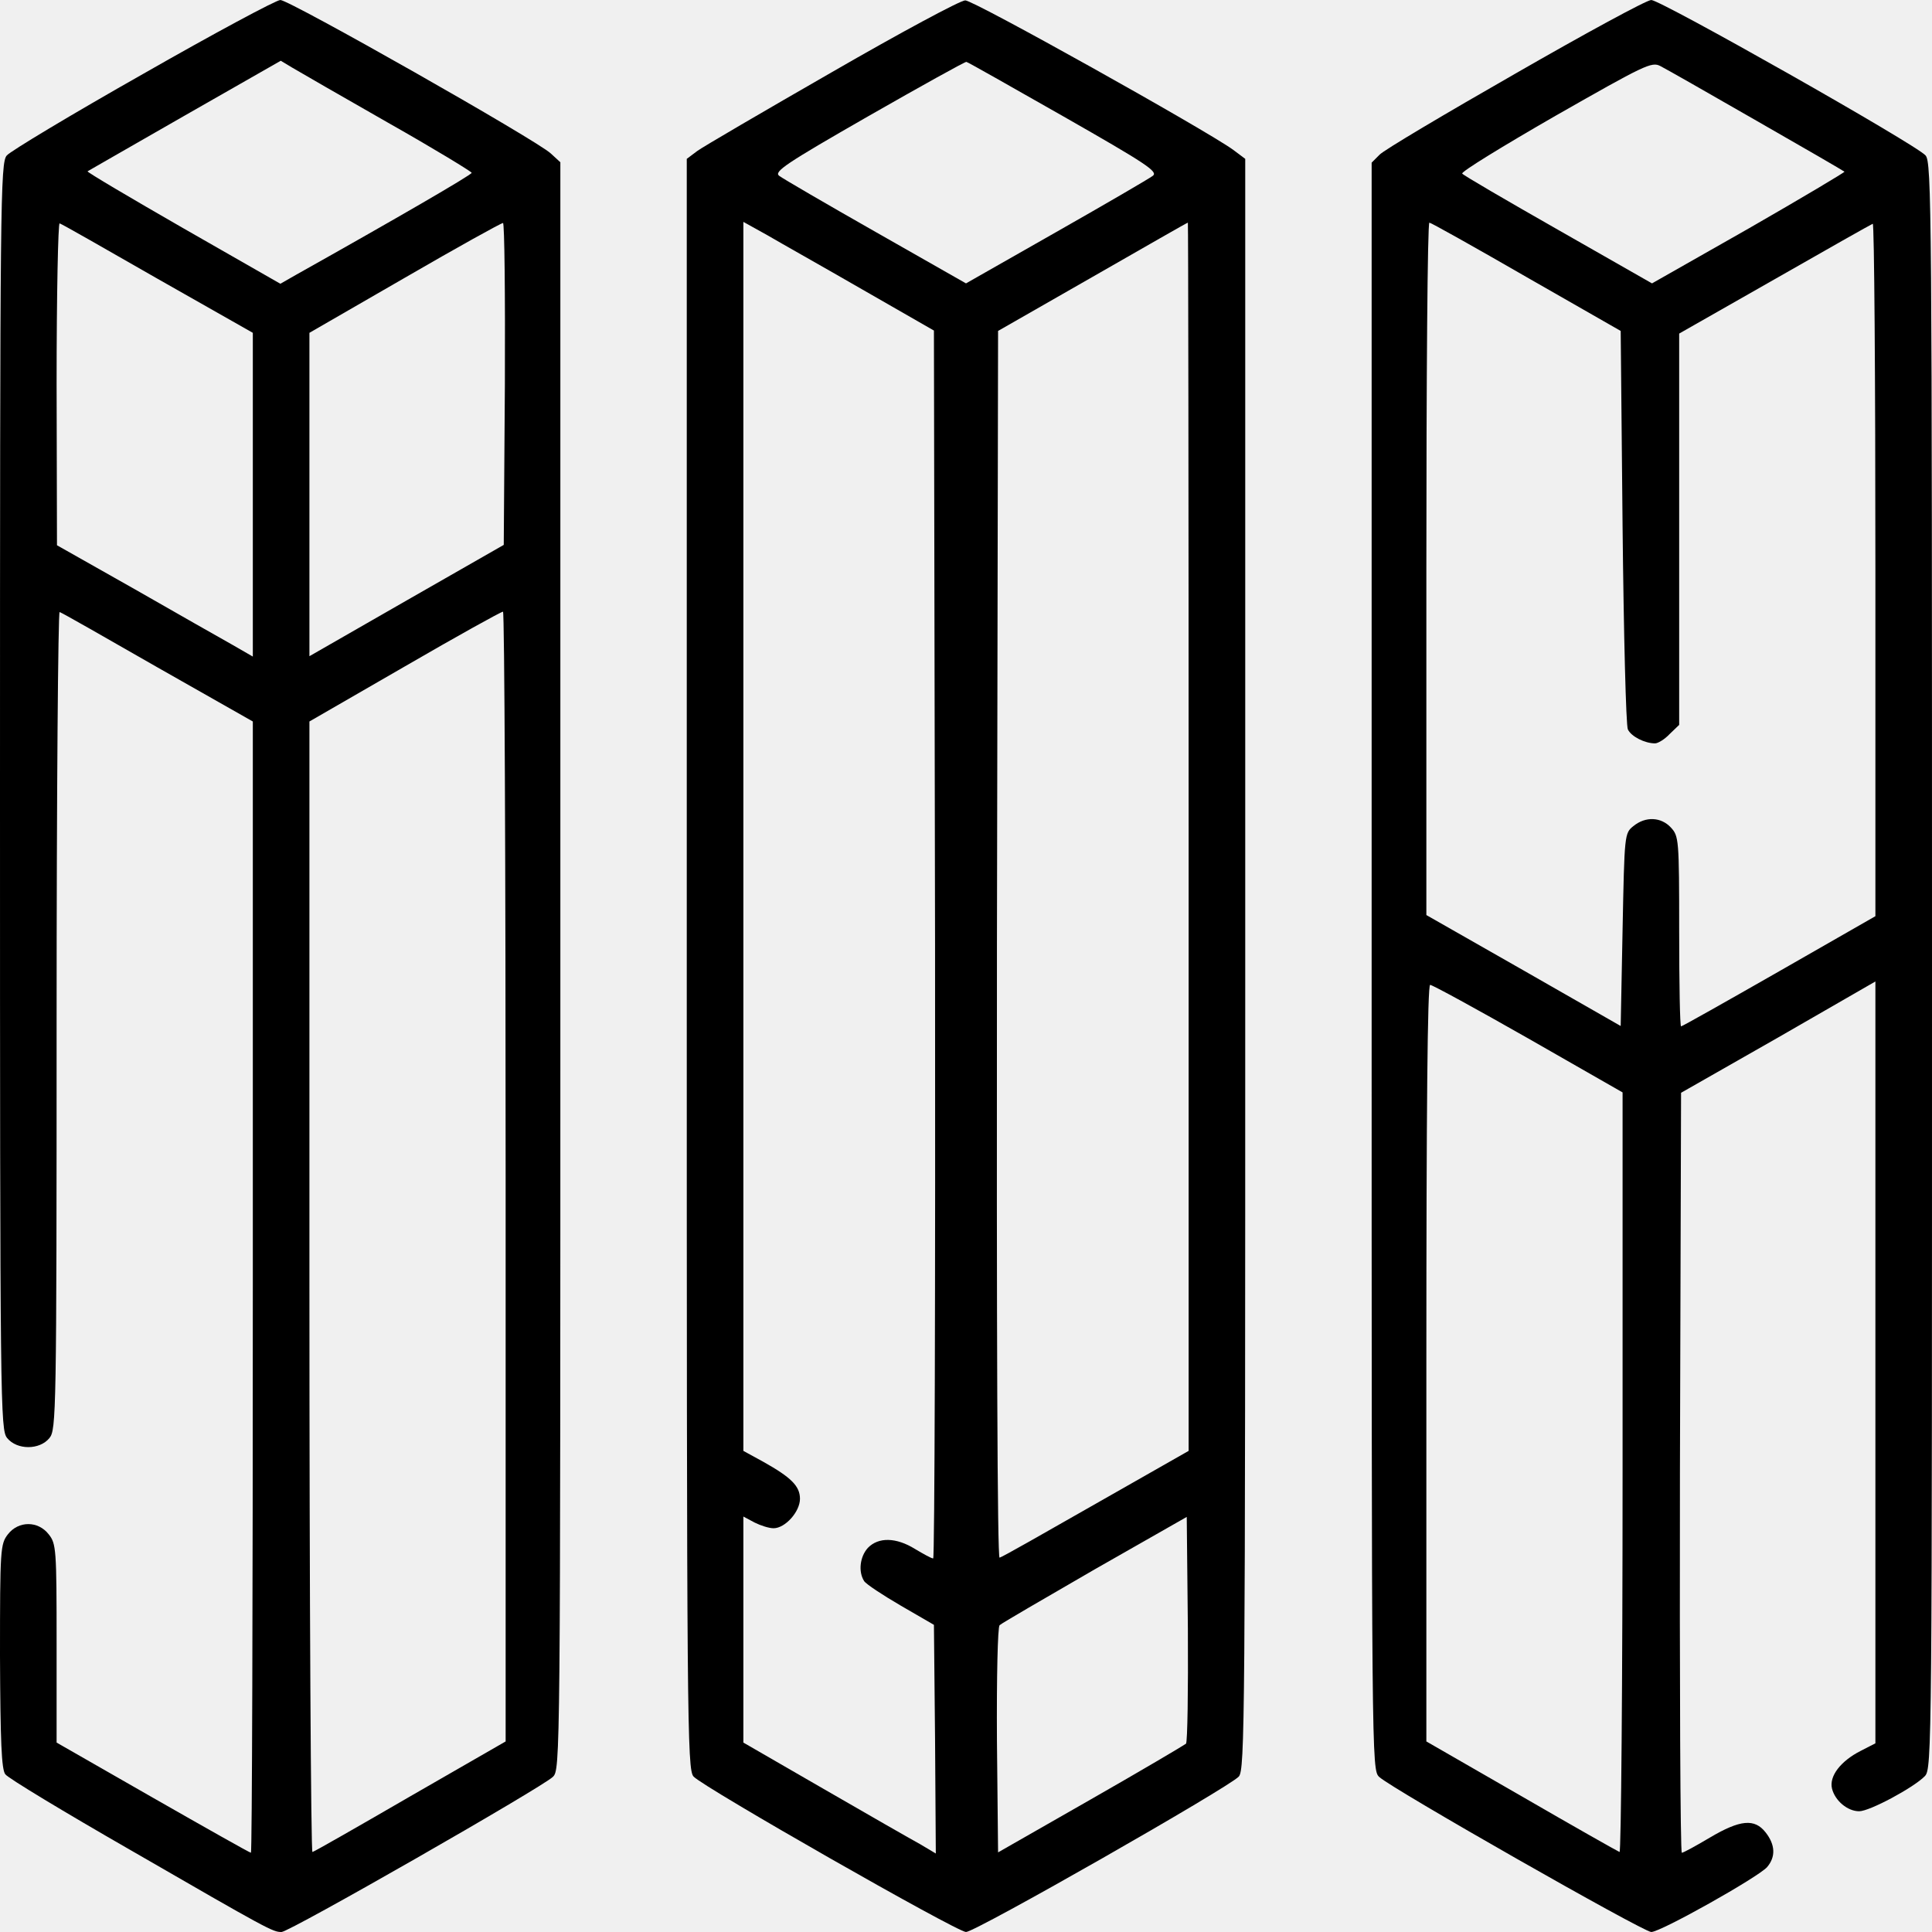
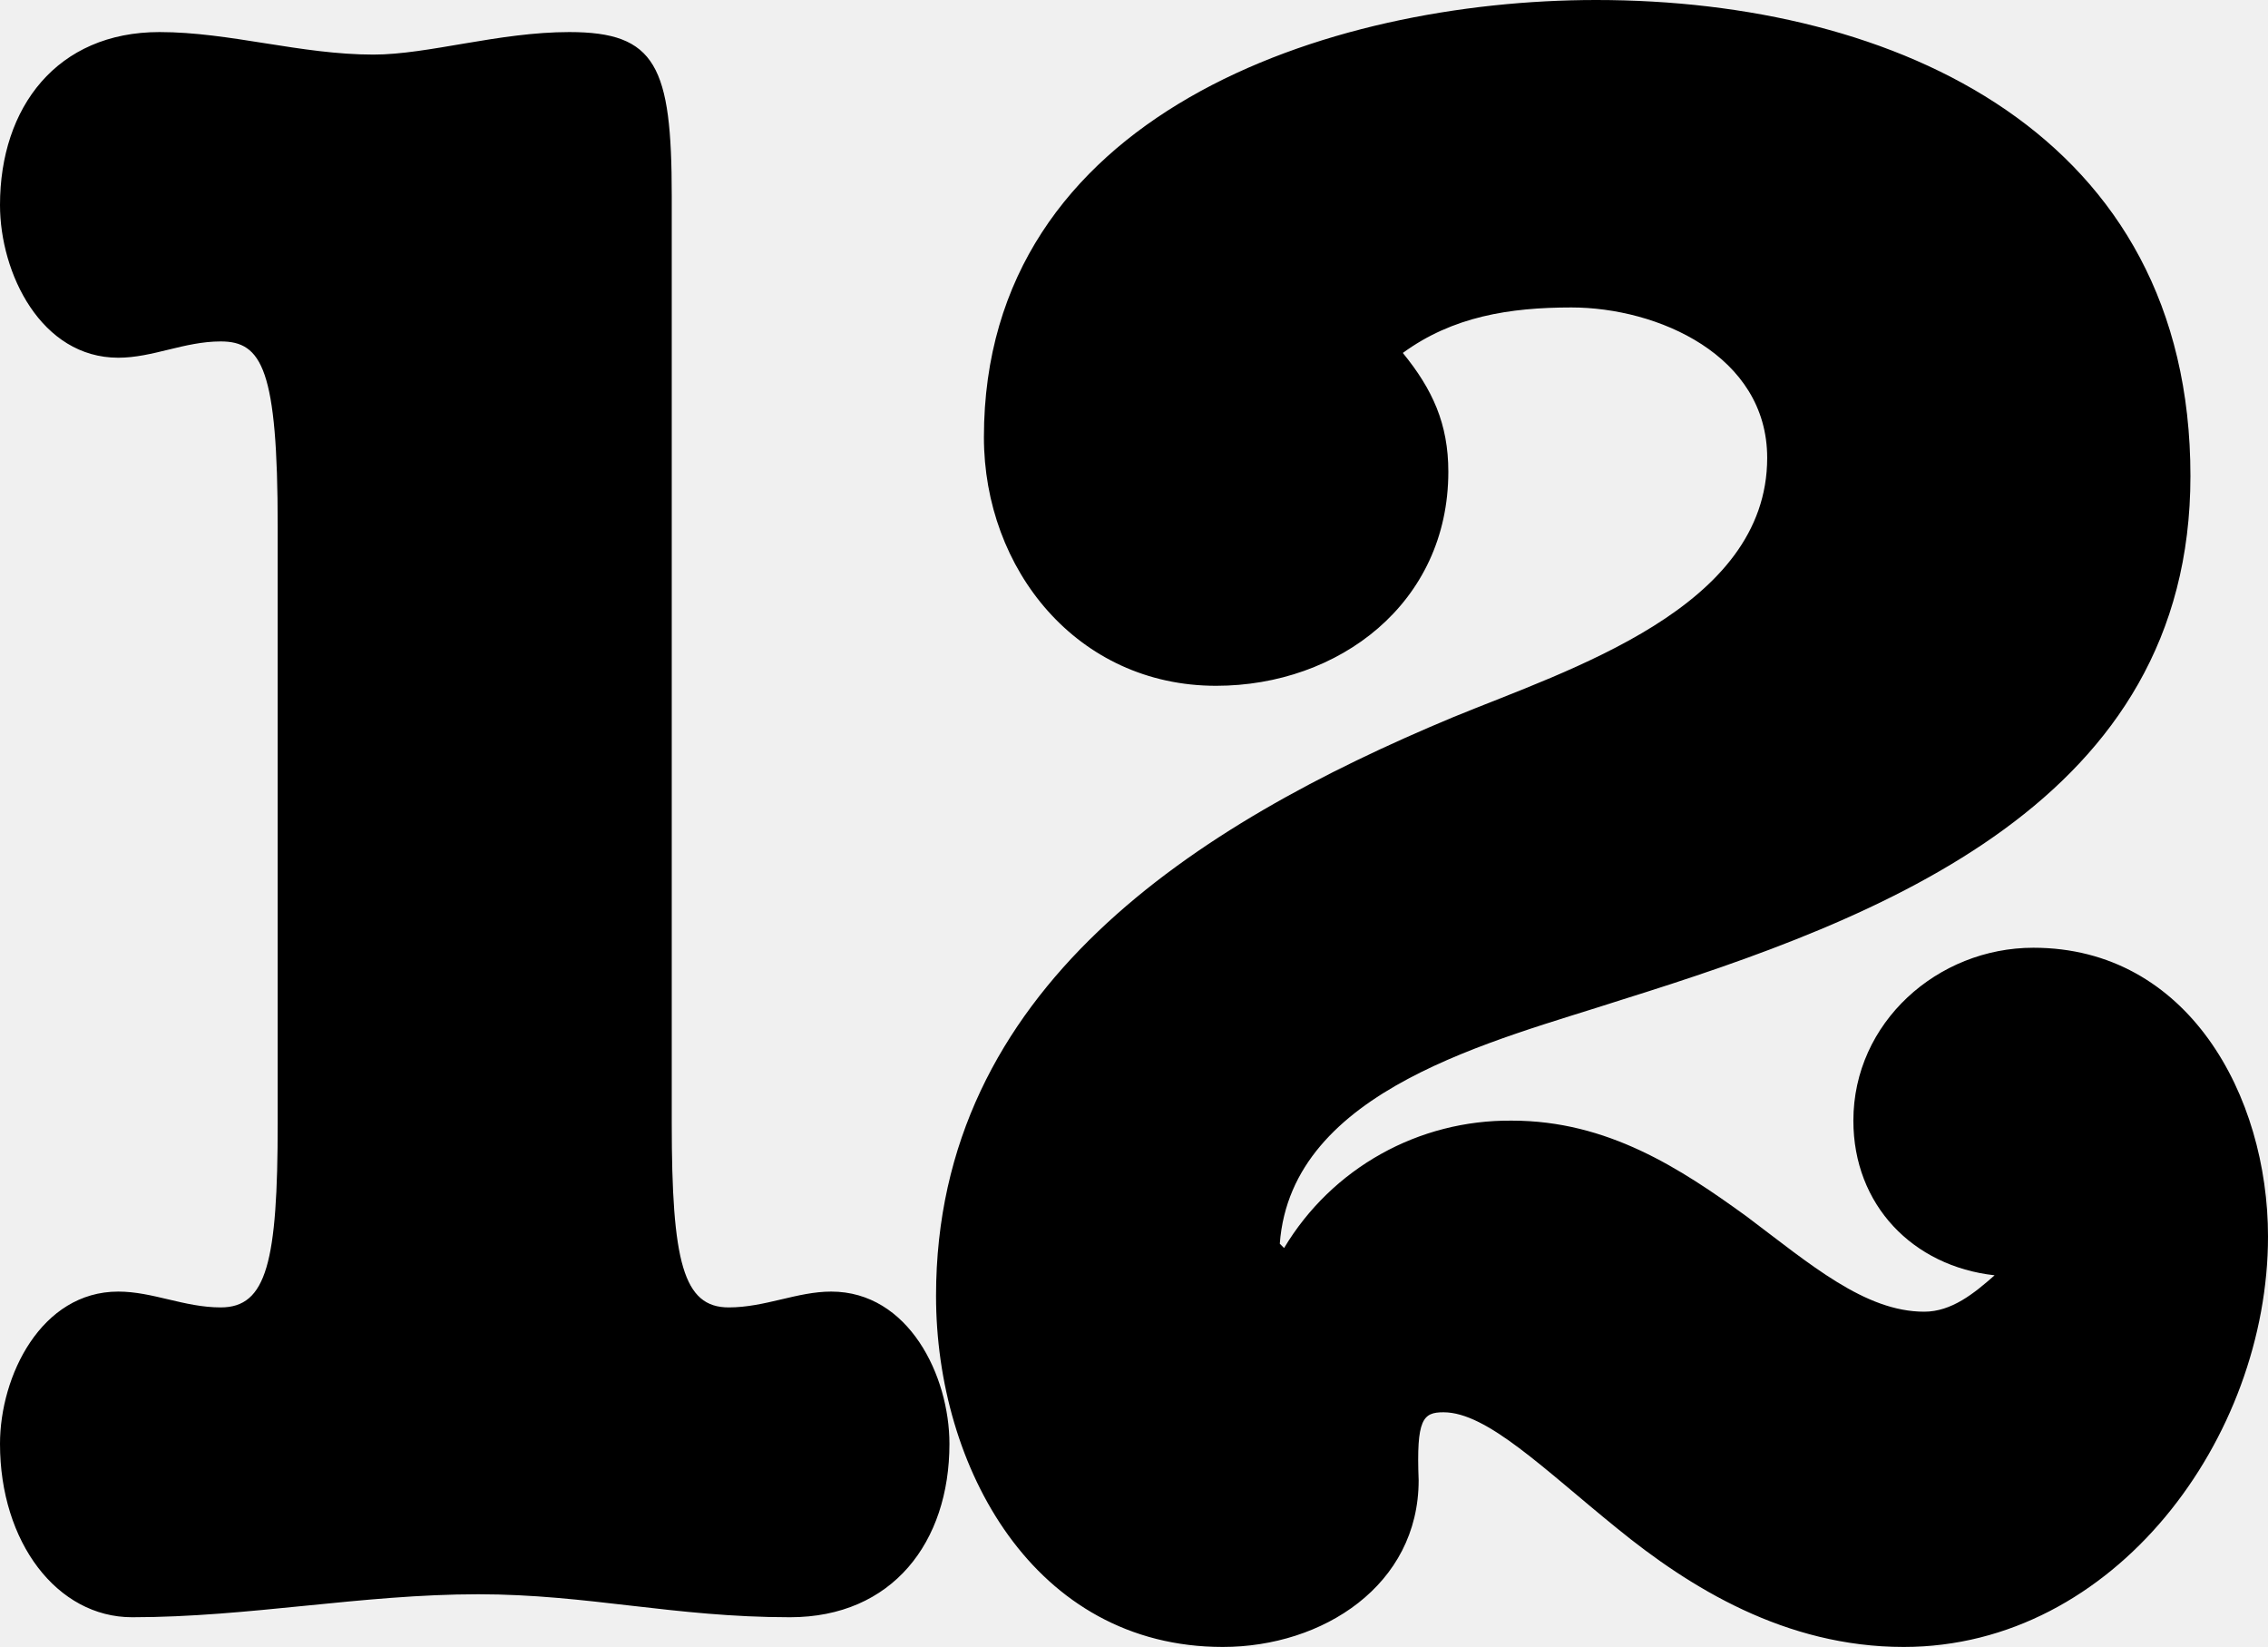
- <svg xmlns="http://www.w3.org/2000/svg" version="1.0" width="512pt" height="512pt" viewBox="0 0 512 512" preserveAspectRatio="xMidYMid meet">
-   <g transform="translate(0,512) scale(0.1,-0.1)" stroke="none">
-     <path d="M379 4924 c-189 -107 -352 -205 -361 -216 -17 -19 -18 -115 -18 -1698 0 -1624 1 -1679 19 -1701 26 -32 86 -32 112 0 18 22 19 63 19 1108 0 597 4 1083 8 1081 5 -1 122 -68 260 -147 l252 -143 0 -1499 c0 -825 -2 -1499 -5 -1499 -3 0 -120 66 -260 146 l-255 146 0 263 c0 250 -1 264 -21 289 -28 36 -80 36 -108 0 -20 -26 -21 -38 -21 -323 1 -227 4 -300 14 -313 7 -10 156 -100 332 -201 367 -212 377 -217 400 -217 21 0 690 383 719 411 20 19 20 33 20 2149 l0 2130 -25 23 c-35 34 -693 407 -717 407 -11 0 -175 -88 -364 -196z m649 -129 c122 -69 222 -130 222 -133 -1 -6 -203 -123 -465 -270 l-42 -24 -257 147 c-141 81 -256 149 -254 151 2 1 118 68 258 148 l254 145 30 -18 c17 -10 131 -76 254 -146z m-610 -414 l252 -143 0 -429 0 -429 -52 30 c-29 16 -146 83 -260 148 l-207 117 -1 428 c0 236 4 427 8 425 5 -1 122 -68 260 -147z m920 -278 l-3 -427 -257 -147 -258 -148 0 429 0 428 253 146 c138 80 255 145 260 145 4 1 6 -191 5 -426z m2 -2101 l0 -1497 -252 -145 c-138 -80 -255 -147 -260 -148 -4 -2 -8 671 -8 1496 l0 1500 253 146 c138 80 255 145 260 145 4 1 7 -673 7 -1497z" />
-     <path fill="#06b6d4" d="M2205 4929 c-181 -104 -342 -198 -357 -209 l-28 -21 0 -2133 c0 -2018 1 -2135 18 -2154 25 -28 698 -412 722 -412 25 0 698 384 723 412 16 19 17 136 17 2154 l0 2133 -32 24 c-70 51 -689 397 -710 396 -13 0 -171 -85 -353 -190z m614 -118 c219 -125 251 -146 236 -157 -9 -7 -124 -74 -256 -149 l-239 -136 -239 136 c-132 75 -247 142 -256 149 -15 11 18 33 236 158 140 80 257 145 260 144 3 0 119 -66 258 -145z m-534 -458 l190 -109 3 -1627 c1 -895 -1 -1627 -5 -1627 -5 0 -26 12 -48 25 -50 31 -97 32 -125 3 -21 -23 -26 -63 -10 -88 5 -8 49 -37 97 -65 l88 -51 3 -303 2 -303 -42 25 c-24 13 -139 79 -255 146 l-213 123 0 299 0 300 30 -16 c16 -8 38 -15 50 -15 31 0 70 44 70 78 0 34 -24 57 -97 98 l-53 29 0 1628 0 1629 63 -35 c34 -20 148 -84 252 -144z m865 -1450 l0 -1628 -246 -140 c-135 -77 -249 -142 -255 -143 -6 -2 -8 601 -7 1623 l3 1628 250 143 c138 79 251 144 253 144 1 0 2 -732 2 -1627z m-7 -2404 c-5 -4 -118 -71 -253 -148 l-245 -140 -3 296 c-1 170 2 301 7 306 5 5 119 71 252 148 l244 139 3 -297 c1 -163 -1 -300 -5 -304z" />
-     <path d="M4016 4925 c-187 -107 -349 -203 -360 -215 l-21 -21 0 -2129 c0 -2116 0 -2130 20 -2149 31 -30 700 -411 721 -411 25 0 283 145 307 172 23 27 22 59 -4 92 -29 37 -67 34 -148 -14 -37 -22 -70 -40 -74 -40 -4 0 -6 453 -5 1007 l3 1007 258 147 257 148 0 -1009 0 -1010 -39 -20 c-53 -27 -84 -67 -76 -100 8 -32 41 -60 72 -60 28 0 145 63 174 93 19 20 19 66 19 2148 0 2011 -1 2128 -17 2147 -25 29 -702 412 -727 412 -12 0 -174 -88 -360 -195z m639 -125 c126 -72 231 -133 233 -135 2 -1 -112 -69 -253 -150 l-257 -146 -249 142 c-137 78 -252 145 -254 149 -3 5 108 73 247 153 237 135 255 144 278 132 14 -7 128 -72 255 -145z m-610 -414 l250 -143 5 -519 c3 -286 9 -527 14 -537 9 -19 45 -37 72 -37 8 0 26 11 39 25 l25 24 0 519 0 518 253 144 c138 79 255 145 260 147 4 2 7 -410 7 -916 l0 -919 -255 -146 c-140 -80 -257 -146 -260 -146 -3 0 -5 113 -5 252 0 245 -1 252 -22 275 -26 28 -67 30 -99 4 -24 -19 -24 -21 -29 -275 l-5 -255 -257 147 -258 147 0 918 c0 504 3 917 8 917 4 0 120 -65 257 -144z m5 -2018 l250 -143 0 -1008 c0 -555 -4 -1007 -8 -1005 -5 2 -122 68 -260 148 l-252 145 0 1003 c0 668 3 1002 10 1002 6 0 123 -64 260 -142z" />
-   </g>
+ <svg xmlns="http://www.w3.org/2000/svg" viewBox="265.155 44.062 200 145.195" width="200" height="145.195">
+   <defs />
+   <path d="M 289.643 90.461 C 289.643 76.612 288.251 74.163 284.62 74.163 C 281.412 74.163 278.625 75.599 275.585 75.599 C 268.786 75.599 265.155 68.168 265.155 62.133 C 265.155 53.519 270.181 46.889 279.216 46.889 C 285.421 46.889 291.67 48.875 298.087 48.875 C 302.9 48.875 309.149 46.889 315.357 46.889 C 322.997 46.889 324.392 49.889 324.392 61.329 L 324.392 143.067 C 324.392 155.311 325.405 159.324 329.414 159.324 C 332.623 159.324 335.454 157.929 338.45 157.929 C 345.29 157.929 348.88 165.36 348.88 171.355 C 348.88 180.012 343.854 186.639 334.819 186.639 C 324.602 186.639 316.961 184.612 307.335 184.612 C 297.074 184.612 287.069 186.639 276.808 186.639 C 270.181 186.639 265.155 180.012 265.155 171.355 C 265.155 165.36 268.786 157.929 275.585 157.929 C 278.625 157.929 281.412 159.324 284.62 159.324 C 288.674 159.324 289.643 155.311 289.643 143.067 L 289.643 90.461 Z M 420.992 84.425 C 420.992 75.389 411.322 71.167 403.722 71.167 C 398.278 71.167 393.252 71.968 388.861 75.177 C 391.478 78.385 392.874 81.425 392.874 85.647 C 392.874 97.26 383.204 104.522 372.395 104.522 C 360.151 104.522 351.92 94.261 351.92 82.607 C 351.92 54.111 382.234 44.062 405.918 44.062 C 432.432 44.062 458.315 55.924 458.315 86.029 C 458.315 114.739 431.21 124.997 408.114 132.218 C 397.096 135.805 379.025 140.027 378.012 153.707 L 378.39 154.089 C 382.612 147.036 390.256 142.773 398.487 142.858 C 406.931 142.858 413.349 147.08 419.175 151.302 C 424.792 155.524 429.606 159.702 434.841 159.702 C 437.246 159.702 439.232 158.098 441.046 156.493 C 433.828 155.693 428.592 150.289 428.592 142.858 C 428.592 134.201 436.023 127.615 444.467 127.615 C 458.102 127.615 465.155 140.663 465.155 153.075 C 465.155 170.764 451.685 189.257 433.024 189.257 C 422.597 189.257 414.152 184.021 407.735 178.786 C 401.318 173.595 396.292 168.569 392.452 168.569 C 390.634 168.569 390.043 169.159 390.256 174.564 C 390.256 183.812 381.812 189.257 372.986 189.257 C 356.31 189.257 347.698 173.381 347.698 158.311 C 347.698 131.205 370.581 116.765 393.252 107.308 C 403.513 103.086 420.992 97.682 420.992 84.425" />
  <style>
-     path { fill: black; }
-     @media (prefers-color-scheme: dark) {
-       path { fill: white; }
-     }
-   </style>
-   <path d="M 289.643 90.461 C 289.643 76.612 ... Z" />
+         path { fill: #000; }
+         @media (prefers-color-scheme: dark) {
+             path { fill: #FFF; }
+         }
+     </style>
</svg>
